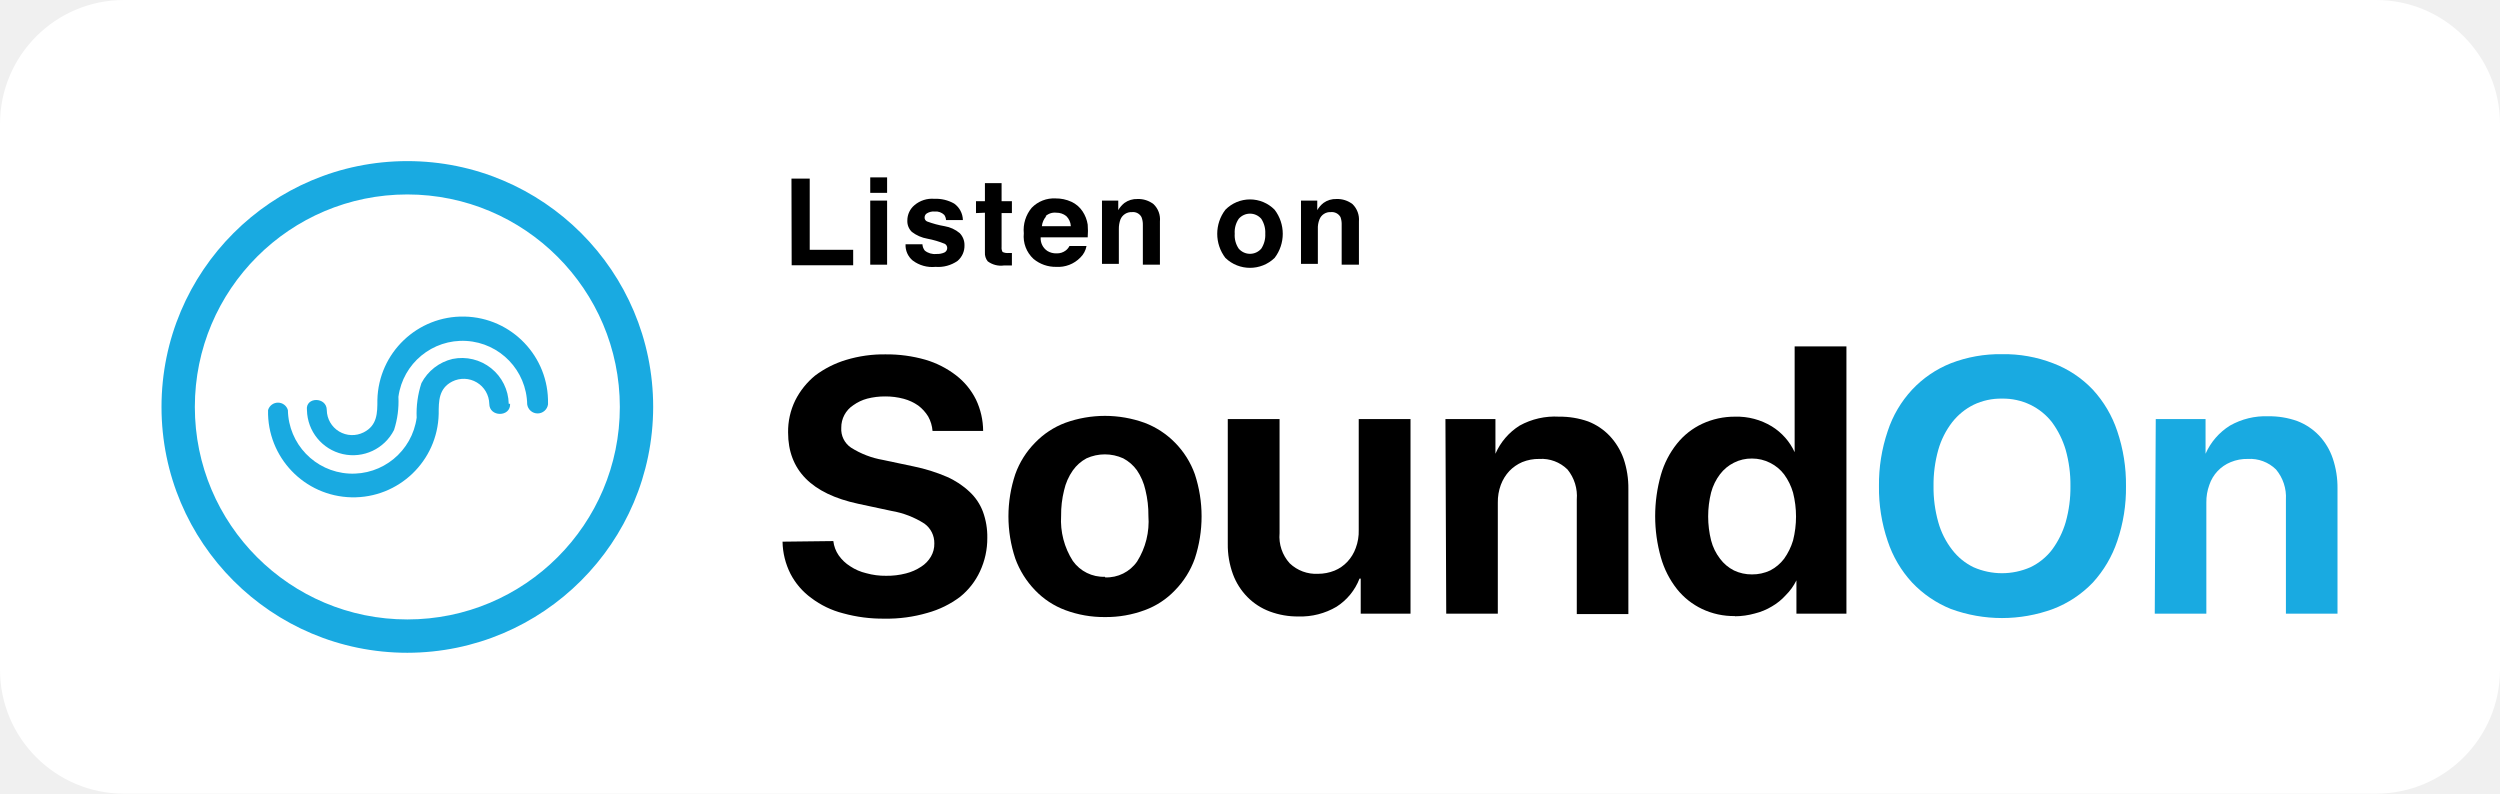
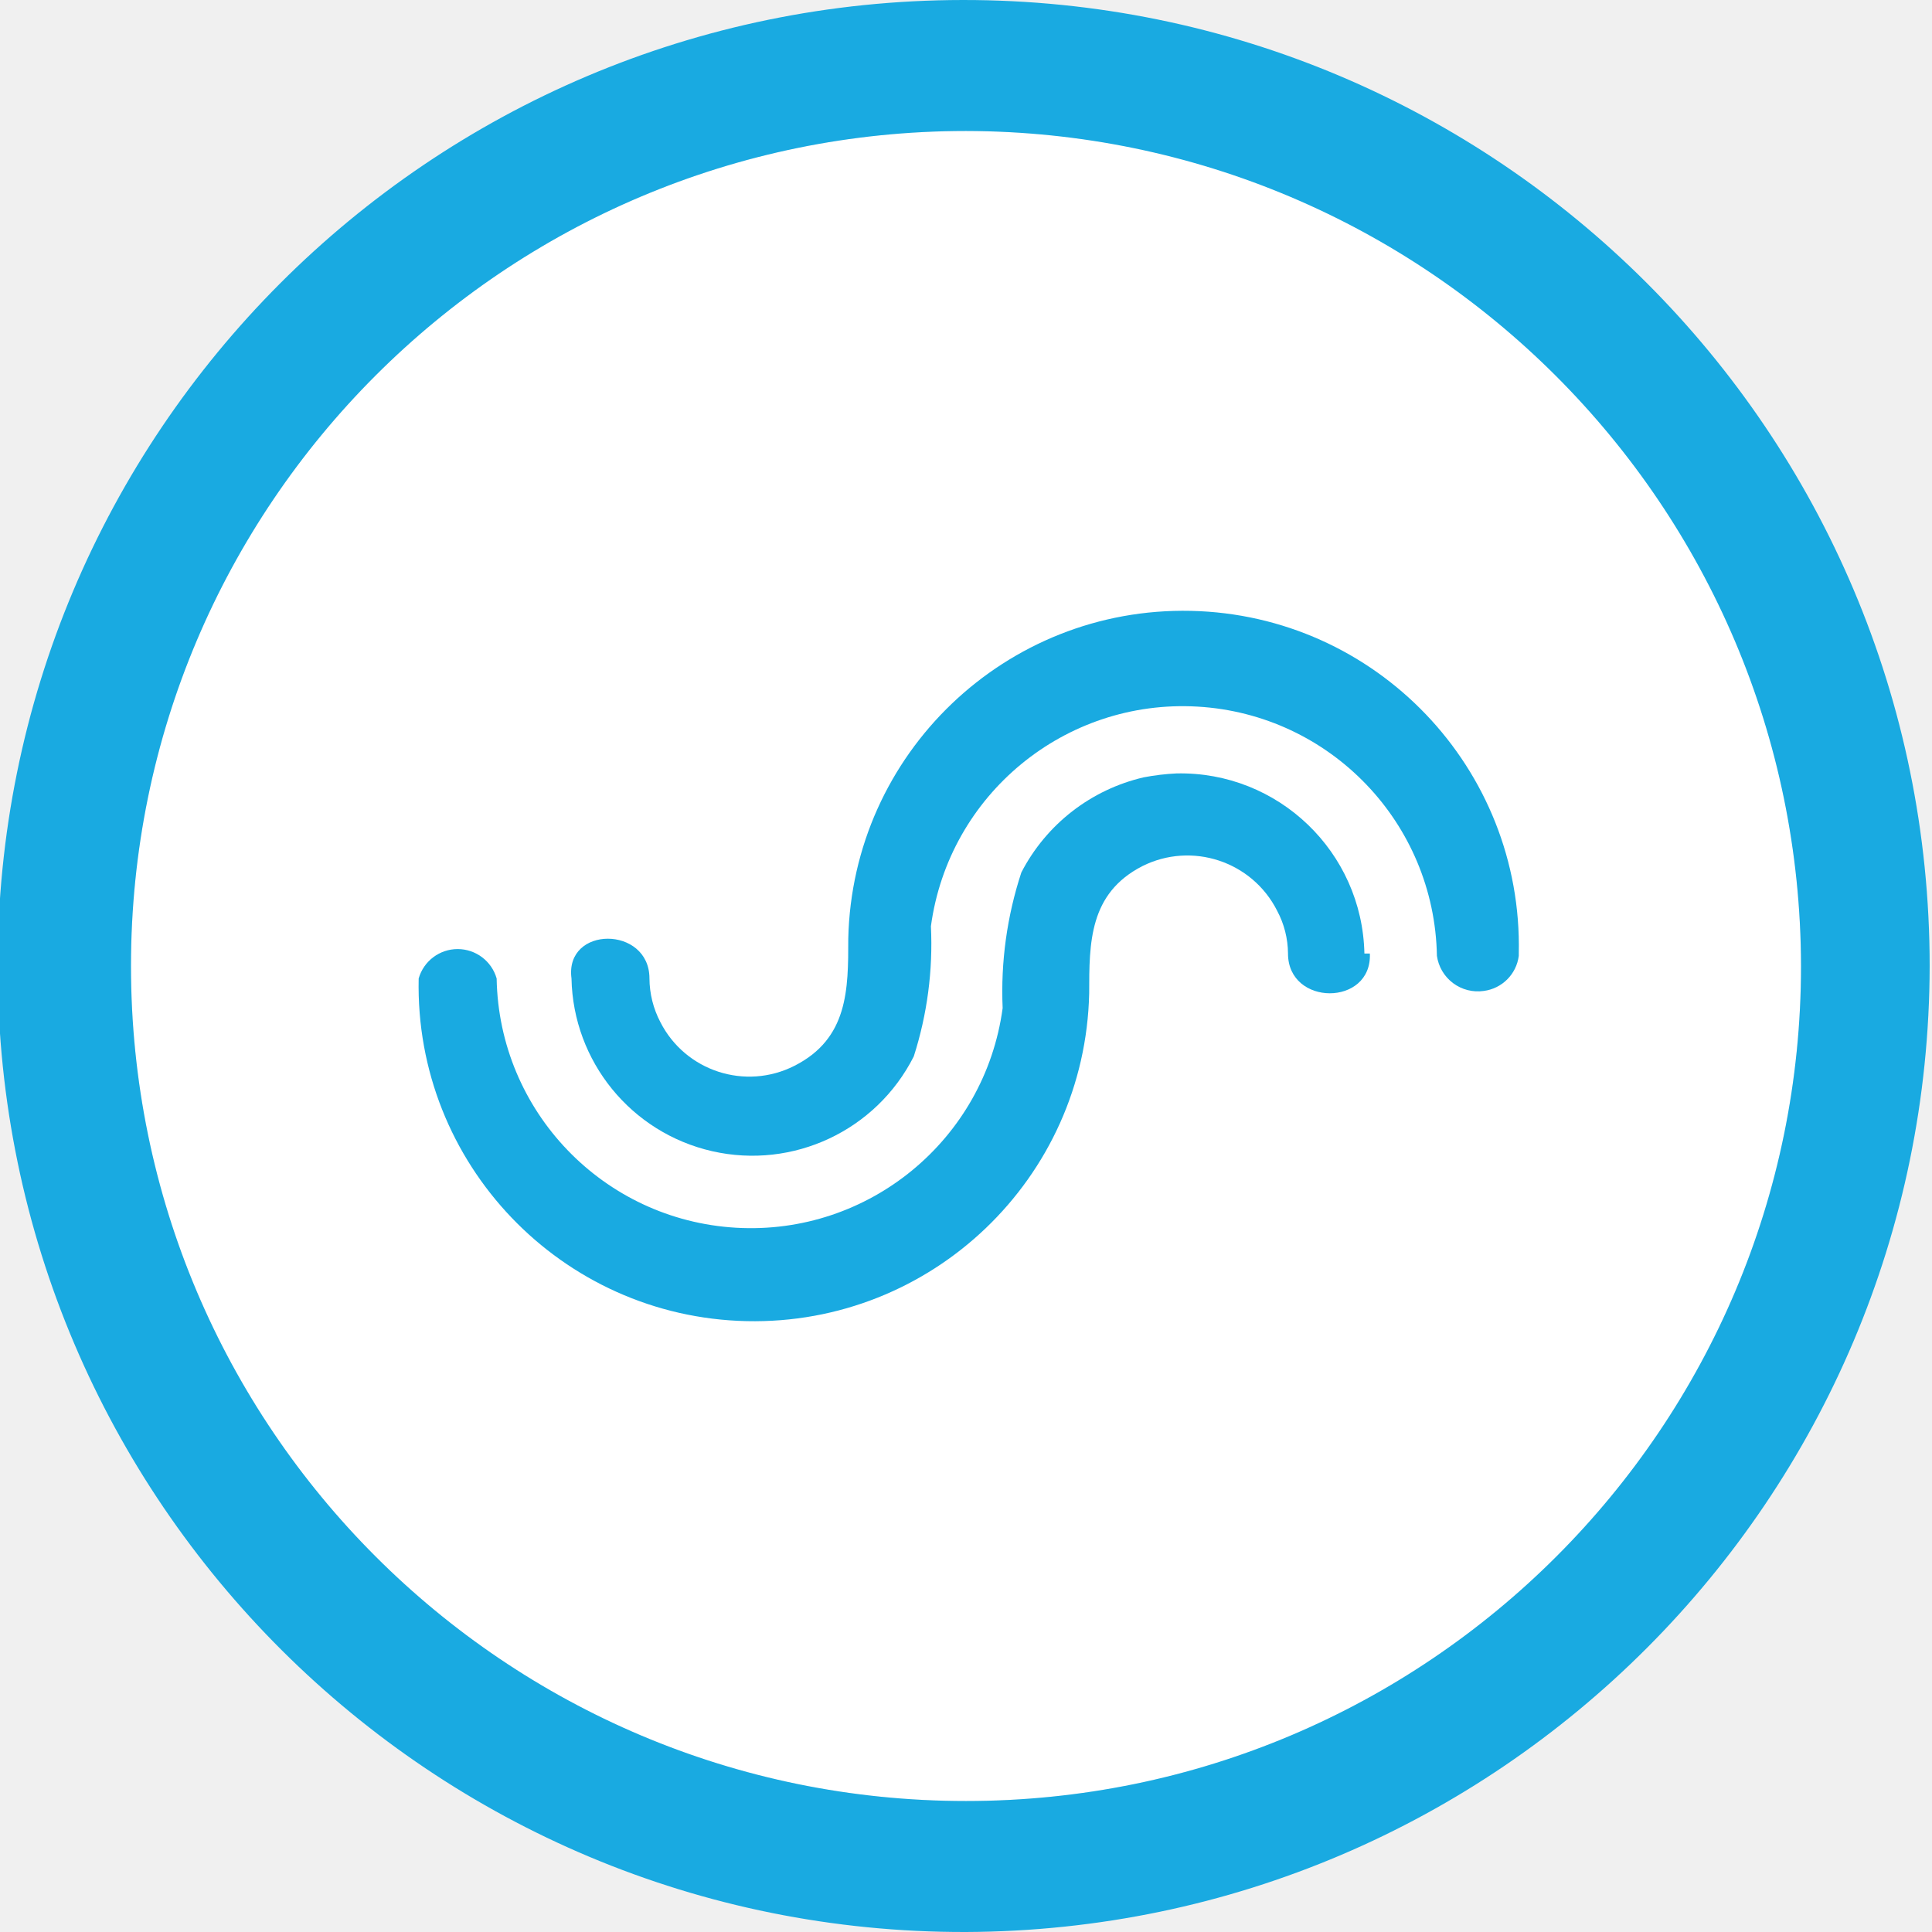
- <svg xmlns="http://www.w3.org/2000/svg" id="圖層_1" data-name="圖層 1" viewBox="0 0 126 40">
+ <svg xmlns="http://www.w3.org/2000/svg" id="圖層_1" data-name="圖層 1" viewBox="0 0 24.78 24.78">
  <defs>
    <style>.cls-1{fill:#fff;}.cls-2{fill:#19aae1;}</style>
  </defs>
-   <rect class="cls-1" width="126" height="40" rx="6.25" />
-   <path class="cls-2" d="M25.64,20.35a2.36,2.36,0,0,0-2.83-2.26,2.39,2.39,0,0,0-1.57,1.22A4.88,4.88,0,0,0,21,21.05a3.26,3.26,0,0,1-6.49-.38.52.52,0,0,0-1,0,4.3,4.3,0,0,0,8.6.19c0-.65,0-1.28.68-1.63a1.29,1.29,0,0,1,1.87,1.12c0,.68,1.08.68,1.05,0" />
-   <path class="cls-2" d="M27.62,20.35a4.3,4.3,0,0,0-8.6-.19c0,.65,0,1.28-.69,1.63a1.28,1.28,0,0,1-1.86-1.12c0-.68-1.09-.68-1,0a2.32,2.32,0,0,0,4.39,1A4.67,4.67,0,0,0,20.08,20a3.26,3.26,0,0,1,6.49.38.53.53,0,0,0,1.05,0" />
-   <path class="cls-2" d="M20.53,32.9A12.39,12.39,0,1,1,32.92,20.51,12.41,12.41,0,0,1,20.53,32.9m0-23.1A10.71,10.71,0,1,0,31.24,20.51,10.72,10.72,0,0,0,20.53,9.8" />
-   <path d="M42,27.27a1.58,1.58,0,0,0,.27.72,2,2,0,0,0,.58.55,2.48,2.48,0,0,0,.81.35,3.56,3.56,0,0,0,1,.13,3.76,3.76,0,0,0,1-.12,2.47,2.47,0,0,0,.77-.34,1.49,1.49,0,0,0,.49-.51,1.25,1.25,0,0,0,.17-.66,1.2,1.2,0,0,0-.5-1,4.46,4.46,0,0,0-1.66-.64l-1.68-.36q-3.53-.76-3.53-3.59a3.57,3.57,0,0,1,.36-1.62,3.85,3.85,0,0,1,1-1.25,5,5,0,0,1,1.56-.79,6.54,6.54,0,0,1,2-.28,7.05,7.05,0,0,1,2,.27,4.72,4.72,0,0,1,1.55.79,3.51,3.51,0,0,1,1,1.22,3.71,3.71,0,0,1,.36,1.58H47a1.78,1.78,0,0,0-.22-.73,2,2,0,0,0-.5-.55,2.34,2.34,0,0,0-.73-.34,3.51,3.51,0,0,0-.94-.12,3.58,3.58,0,0,0-.9.11,2.17,2.17,0,0,0-.7.33,1.34,1.34,0,0,0-.61,1.14,1.12,1.12,0,0,0,.49,1,4.41,4.41,0,0,0,1.61.62l1.56.33a8.57,8.57,0,0,1,1.66.52,4,4,0,0,1,1.15.76,2.63,2.63,0,0,1,.67,1,3.66,3.66,0,0,1,.22,1.32,3.91,3.91,0,0,1-.37,1.69,3.57,3.57,0,0,1-1,1.28,4.89,4.89,0,0,1-1.65.81,7.24,7.24,0,0,1-2.16.29,7.51,7.51,0,0,1-2.09-.27,4.5,4.5,0,0,1-1.6-.77,3.51,3.51,0,0,1-1.05-1.22,3.73,3.73,0,0,1-.4-1.62Z" />
-   <path d="M55.69,31.1a5.58,5.58,0,0,1-2-.35,4.07,4.07,0,0,1-1.52-1,4.52,4.52,0,0,1-1-1.6,6.72,6.72,0,0,1,0-4.25,4.34,4.34,0,0,1,1-1.59,4.13,4.13,0,0,1,1.52-1,5.89,5.89,0,0,1,4,0,4.26,4.26,0,0,1,1.53,1,4.34,4.34,0,0,1,1,1.59,6.81,6.81,0,0,1,0,4.25,4.38,4.38,0,0,1-1,1.6,4,4,0,0,1-1.52,1,5.58,5.58,0,0,1-2,.35m0-2a1.87,1.87,0,0,0,1.61-.8A3.79,3.79,0,0,0,57.88,26a5.22,5.22,0,0,0-.15-1.3,2.88,2.88,0,0,0-.43-1,2,2,0,0,0-.69-.6,2.24,2.24,0,0,0-1.85,0,2,2,0,0,0-.69.61,2.8,2.8,0,0,0-.44,1A5.08,5.08,0,0,0,53.48,26a3.79,3.79,0,0,0,.59,2.27,1.9,1.9,0,0,0,1.62.8" />
-   <path d="M71.09,30.93H68.58V29.16h-.06a2.93,2.93,0,0,1-1.16,1.42,3.56,3.56,0,0,1-1.92.49A4,4,0,0,1,64,30.82a3.11,3.11,0,0,1-1.13-.73,3.24,3.24,0,0,1-.73-1.15,4.3,4.3,0,0,1-.26-1.53V21.12h2.61v5.75A2,2,0,0,0,65,28.39a1.92,1.92,0,0,0,1.43.53,2.23,2.23,0,0,0,.83-.16,1.85,1.85,0,0,0,.65-.45,2,2,0,0,0,.42-.69,2.38,2.38,0,0,0,.15-.91V21.12h2.61Z" />
-   <path d="M72.85,21.12h2.52v1.75h0a3.16,3.16,0,0,1,1.22-1.42A3.67,3.67,0,0,1,78.58,21a4.26,4.26,0,0,1,1.46.24,3,3,0,0,1,1.09.73,3.32,3.32,0,0,1,.7,1.15,4.59,4.59,0,0,1,.24,1.53v6.3h-2.6V25.18A2.12,2.12,0,0,0,79,23.66a1.86,1.86,0,0,0-1.42-.53,2.2,2.2,0,0,0-.86.16,2,2,0,0,0-.65.45,2.12,2.12,0,0,0-.43.7,2.48,2.48,0,0,0-.15.89v5.6h-2.6Z" />
-   <path d="M87.44,31.05a3.74,3.74,0,0,1-1.66-.36,3.59,3.59,0,0,1-1.26-1,4.59,4.59,0,0,1-.81-1.59,7.64,7.64,0,0,1,0-4.17,4.49,4.49,0,0,1,.81-1.57,3.56,3.56,0,0,1,1.27-1A3.88,3.88,0,0,1,87.45,21a3.38,3.38,0,0,1,1.85.49,3,3,0,0,1,1.15,1.3h0V17.46h2.61V30.93H90.54V29.25h0A2.77,2.77,0,0,1,90,30a2.87,2.87,0,0,1-.69.56,3.07,3.07,0,0,1-.87.36,3.75,3.75,0,0,1-1,.14m.86-7.95a1.94,1.94,0,0,0-.91.21,2,2,0,0,0-.7.58,2.64,2.64,0,0,0-.45.92,5,5,0,0,0,0,2.42,2.55,2.55,0,0,0,.45.92,2,2,0,0,0,.7.59,2.06,2.06,0,0,0,.91.2,2.11,2.11,0,0,0,.92-.2,2.08,2.08,0,0,0,.7-.59,3.16,3.16,0,0,0,.45-.92,4.92,4.92,0,0,0,0-2.41,2.93,2.93,0,0,0-.45-.92,2,2,0,0,0-.7-.58,2,2,0,0,0-.92-.22" />
-   <path class="cls-2" d="M100.9,17.85a6.82,6.82,0,0,1,2.58.46,5.37,5.37,0,0,1,2,1.33,5.79,5.79,0,0,1,1.23,2.09,8.34,8.34,0,0,1,.44,2.77,8.26,8.26,0,0,1-.44,2.77,5.87,5.87,0,0,1-1.23,2.09,5.5,5.5,0,0,1-2,1.33,7.47,7.47,0,0,1-5.16,0,5.55,5.55,0,0,1-1.95-1.33,5.73,5.73,0,0,1-1.23-2.09,8.26,8.26,0,0,1-.44-2.77,8.34,8.34,0,0,1,.44-2.77,5.65,5.65,0,0,1,1.23-2.09,5.42,5.42,0,0,1,1.95-1.33,6.85,6.85,0,0,1,2.58-.46m0,2.24a3.19,3.19,0,0,0-1.43.31,3.16,3.16,0,0,0-1.08.88,4.13,4.13,0,0,0-.7,1.39,6.49,6.49,0,0,0-.24,1.83,6.42,6.42,0,0,0,.24,1.82,4,4,0,0,0,.7,1.39,3,3,0,0,0,1.08.88,3.56,3.56,0,0,0,2.86,0,3,3,0,0,0,1.09-.88,4.41,4.41,0,0,0,.69-1.39,6.42,6.42,0,0,0,.24-1.82,6.49,6.49,0,0,0-.24-1.83,4.52,4.52,0,0,0-.69-1.39,3.1,3.1,0,0,0-1.09-.88,3.19,3.19,0,0,0-1.43-.31" />
-   <path class="cls-2" d="M108.65,21.12h2.51v1.75h0a3.18,3.18,0,0,1,1.23-1.42,3.63,3.63,0,0,1,1.93-.47,4.18,4.18,0,0,1,1.46.24,3,3,0,0,1,1.1.73,3.16,3.16,0,0,1,.69,1.15,4.59,4.59,0,0,1,.24,1.53v6.3h-2.6V25.18a2.16,2.16,0,0,0-.5-1.52,1.87,1.87,0,0,0-1.42-.53,2.13,2.13,0,0,0-.86.16,1.88,1.88,0,0,0-1.08,1.15,2.48,2.48,0,0,0-.15.89v5.6h-2.6Z" />
-   <path d="M39.89,9h.92v3.59H43v.78h-3.1Z" />
-   <path d="M44.71,9.72h-.85V8.94h.85Zm-.85.39h.85v3.23h-.85Z" />
-   <path d="M46.49,12.31a.56.56,0,0,0,.12.32.79.79,0,0,0,.58.17.9.9,0,0,0,.4-.07.25.25,0,0,0,.15-.23.24.24,0,0,0-.12-.21,4.5,4.5,0,0,0-.88-.26,1.78,1.78,0,0,1-.78-.34.75.75,0,0,1-.23-.58,1,1,0,0,1,.36-.77,1.37,1.37,0,0,1,1-.32,1.86,1.86,0,0,1,1,.24,1.05,1.05,0,0,1,.44.83h-.85a.5.5,0,0,0-.09-.26.61.61,0,0,0-.48-.17.66.66,0,0,0-.39.09.24.24,0,0,0-.12.2.21.21,0,0,0,.12.21,4.87,4.87,0,0,0,.89.24,1.58,1.58,0,0,1,.76.35.85.85,0,0,1,.24.61,1,1,0,0,1-.35.79,1.71,1.71,0,0,1-1.11.3A1.64,1.64,0,0,1,46,13.13a1,1,0,0,1-.36-.82Z" />
-   <path d="M49.19,10.74v-.6h.45V9.23h.84v.91H51v.6h-.52v1.71a.42.42,0,0,0,.05.25.58.58,0,0,0,.31.05H51v.63l-.4,0a1.11,1.11,0,0,1-.82-.21.65.65,0,0,1-.14-.45v-2Z" />
-   <path d="M54,10.17a1.35,1.35,0,0,1,.56.48,1.65,1.65,0,0,1,.26.67,3.93,3.93,0,0,1,0,.64H52.45a.76.76,0,0,0,.34.69.83.83,0,0,0,.46.12.72.72,0,0,0,.47-.15.67.67,0,0,0,.18-.22h.86a1.07,1.07,0,0,1-.31.58,1.56,1.56,0,0,1-1.22.47,1.74,1.74,0,0,1-1.14-.4,1.54,1.54,0,0,1-.49-1.29A1.74,1.74,0,0,1,52,10.47,1.56,1.56,0,0,1,53.2,10,1.87,1.87,0,0,1,54,10.17Zm-1.27.73a.89.89,0,0,0-.22.5h1.46a.76.76,0,0,0-.23-.51.78.78,0,0,0-.5-.17A.69.69,0,0,0,52.69,10.9Z" />
-   <path d="M58.14,10.29a1.06,1.06,0,0,1,.32.87v2.18H57.6v-2a1,1,0,0,0-.07-.4.48.48,0,0,0-.47-.25.6.6,0,0,0-.59.37,1.36,1.36,0,0,0-.08.49v1.75h-.85V10.11h.82v.48a1.29,1.29,0,0,1,.31-.36,1.06,1.06,0,0,1,.66-.2A1.25,1.25,0,0,1,58.14,10.29Z" />
-   <path d="M64.24,13a1.79,1.79,0,0,1-2.48,0,2,2,0,0,1,0-2.43,1.74,1.74,0,0,1,2.48,0,2,2,0,0,1,0,2.43Zm-.67-.47a1.26,1.26,0,0,0,.2-.75,1.26,1.26,0,0,0-.2-.75.75.75,0,0,0-1.14,0,1.19,1.19,0,0,0-.2.75,1.19,1.19,0,0,0,.2.75.75.75,0,0,0,1.14,0Z" />
-   <path d="M68.17,10.29a1.09,1.09,0,0,1,.32.87v2.18h-.87v-2a1.05,1.05,0,0,0-.06-.4.5.5,0,0,0-.48-.25.58.58,0,0,0-.58.37,1.17,1.17,0,0,0-.08.49v1.75h-.85V10.11h.82v.48a1.29,1.29,0,0,1,.31-.36,1.06,1.06,0,0,1,.66-.2A1.25,1.25,0,0,1,68.17,10.29Z" />
+   <circle class="cls-1" cx="12.39" cy="12.39" r="10.71" />
+   <path class="cls-2" d="M17.75,12.23a2.36,2.36,0,0,0-2.41-2.31,3,3,0,0,0-.42.05,2.37,2.37,0,0,0-1.57,1.22,4.89,4.89,0,0,0-.24,1.74,3.26,3.26,0,0,1-6.49-.38.52.52,0,0,0-1,0,4.3,4.3,0,0,0,8.6.19c0-.65,0-1.28.68-1.63a1.29,1.29,0,0,1,1.73.57,1.18,1.18,0,0,1,.14.55c0,.68,1.08.68,1.05,0" transform="translate(-0.25)" />
+   <path class="cls-2" d="M19.73,12.23a4.3,4.3,0,1,0-8.6-.19c0,.65,0,1.28-.69,1.63a1.28,1.28,0,0,1-1.72-.56,1.22,1.22,0,0,1-.14-.56c0-.68-1.09-.68-1,0a2.32,2.32,0,0,0,4.39,1,4.72,4.72,0,0,0,.22-1.67,3.26,3.26,0,0,1,6.49.38.53.53,0,0,0,.6.45.52.52,0,0,0,.45-.45" transform="translate(-0.25)" />
+   <path class="cls-2" d="M12.64,24.78A12.39,12.39,0,1,1,25,12.39h0A12.41,12.41,0,0,1,12.64,24.78m0-23.1A10.71,10.71,0,1,0,23.35,12.39h0A10.73,10.73,0,0,0,12.64,1.68" transform="translate(-0.25)" />
</svg>
